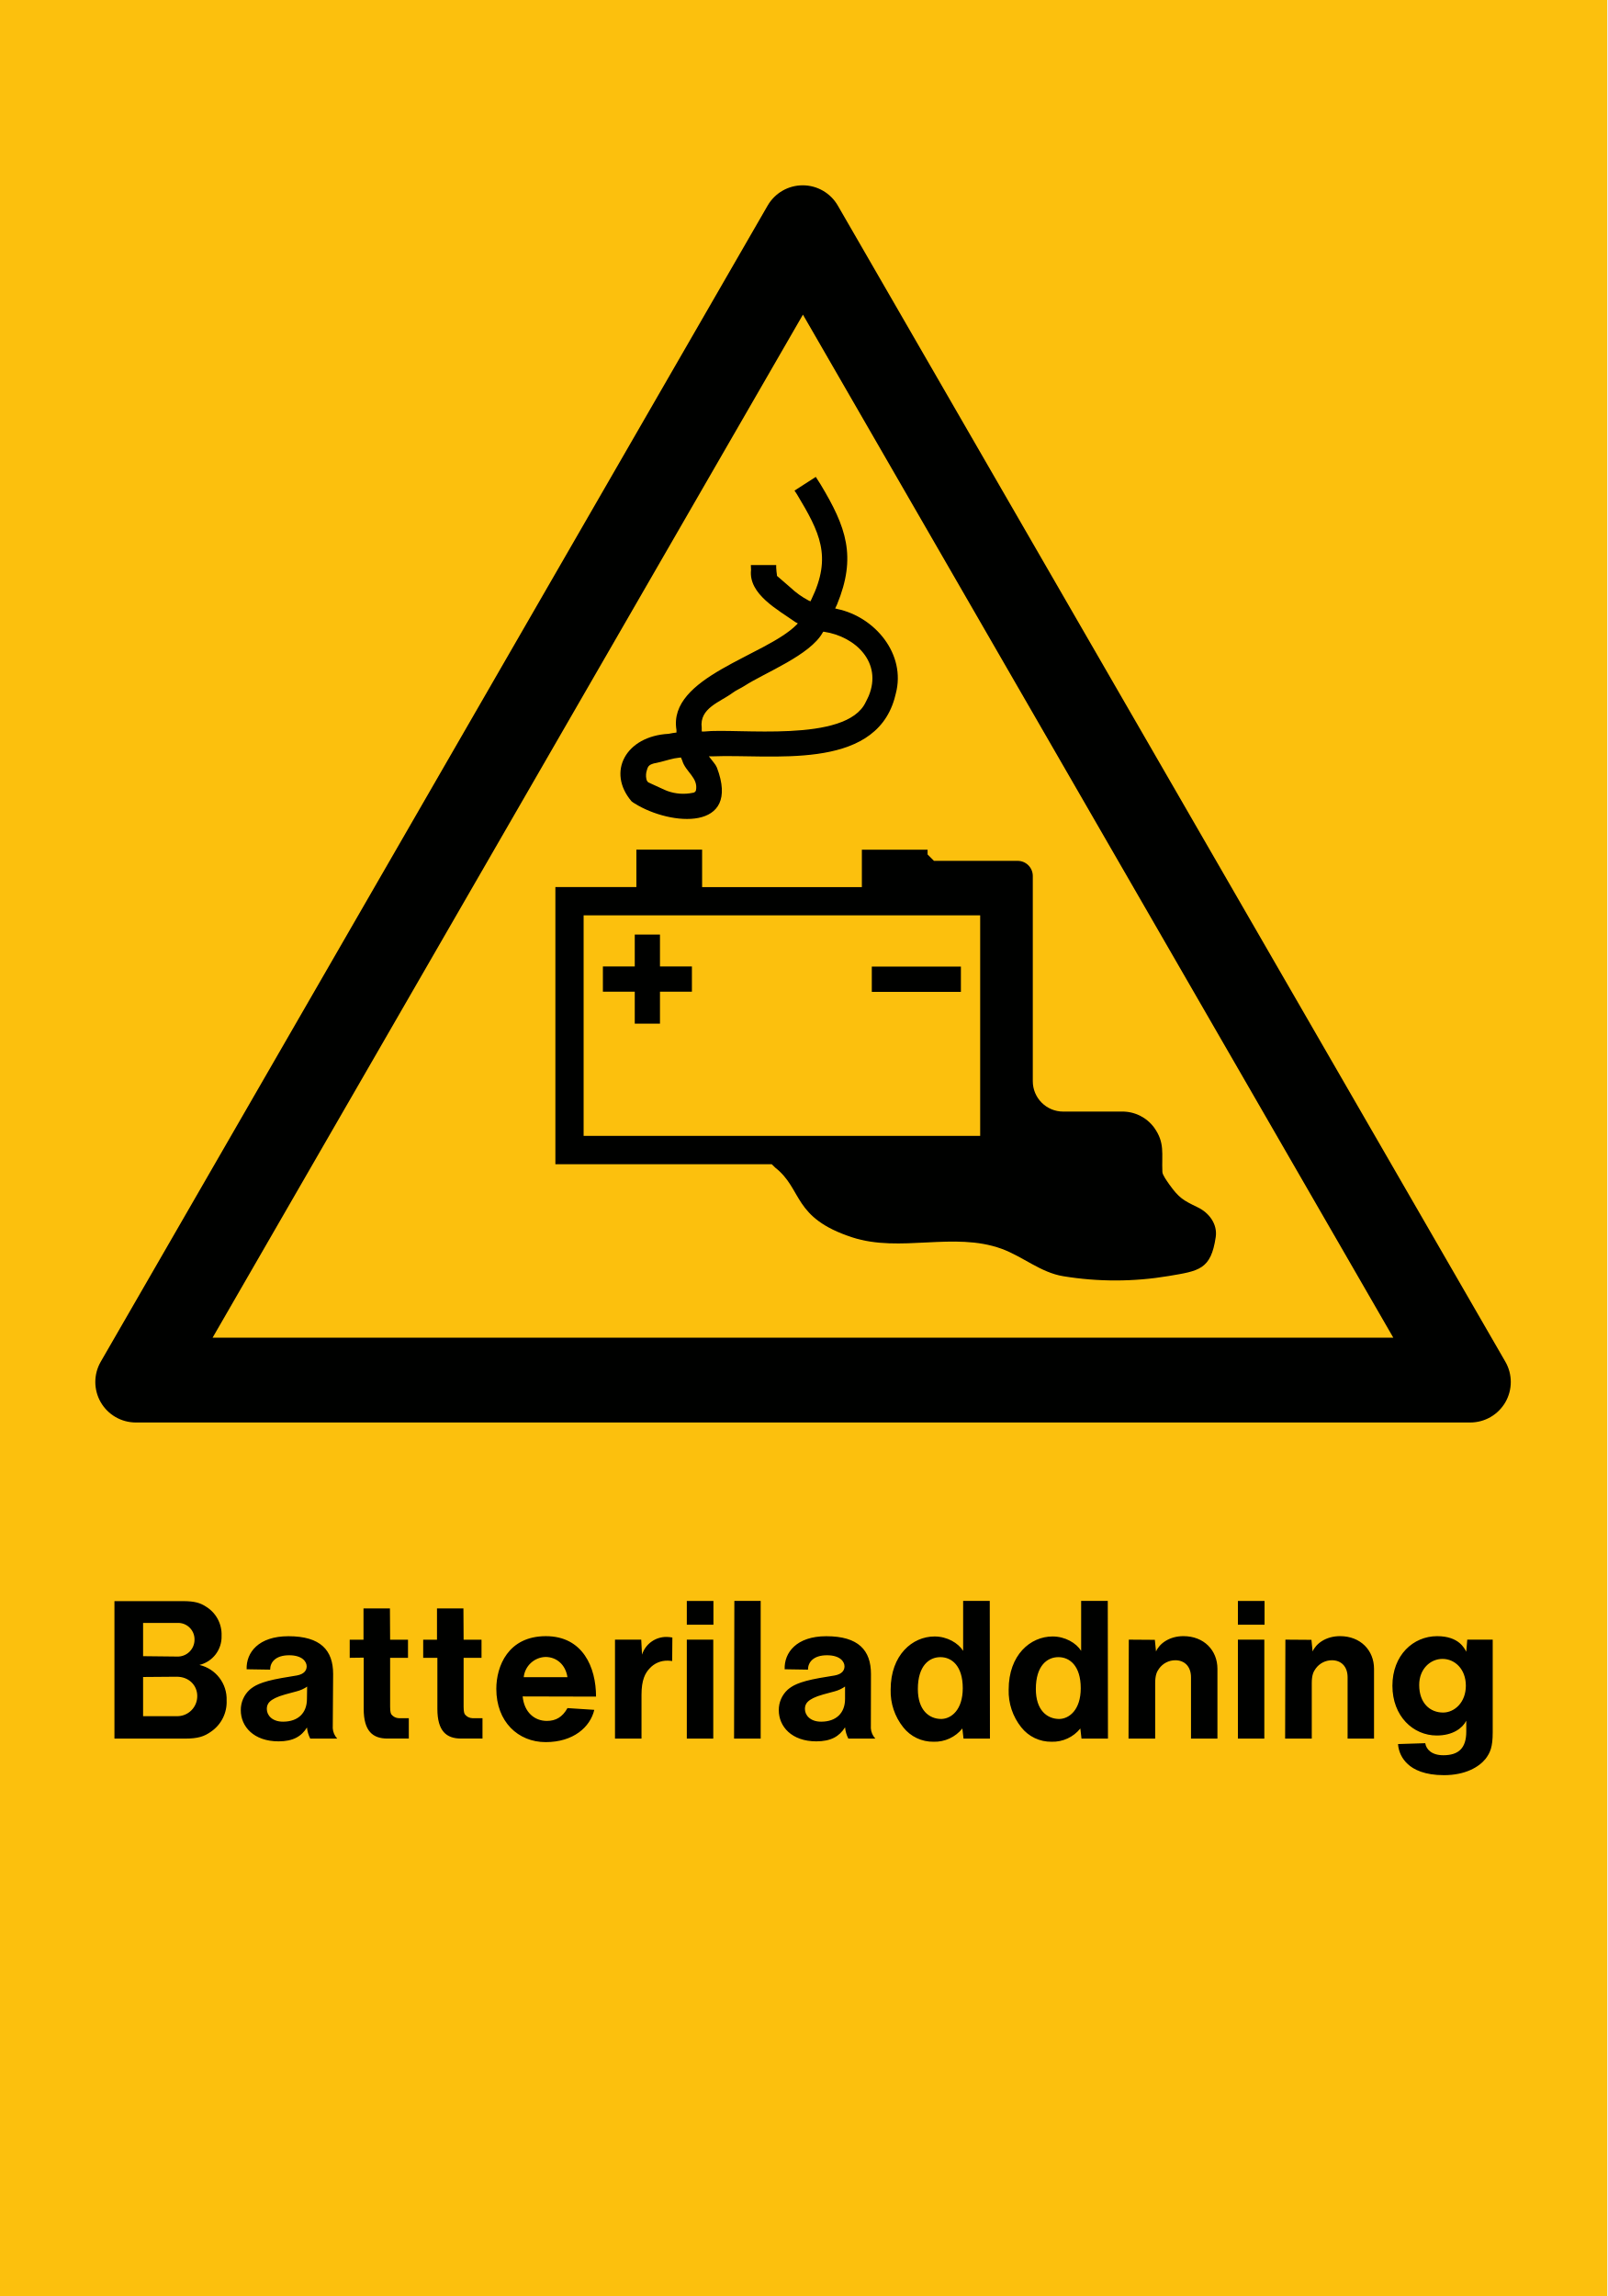
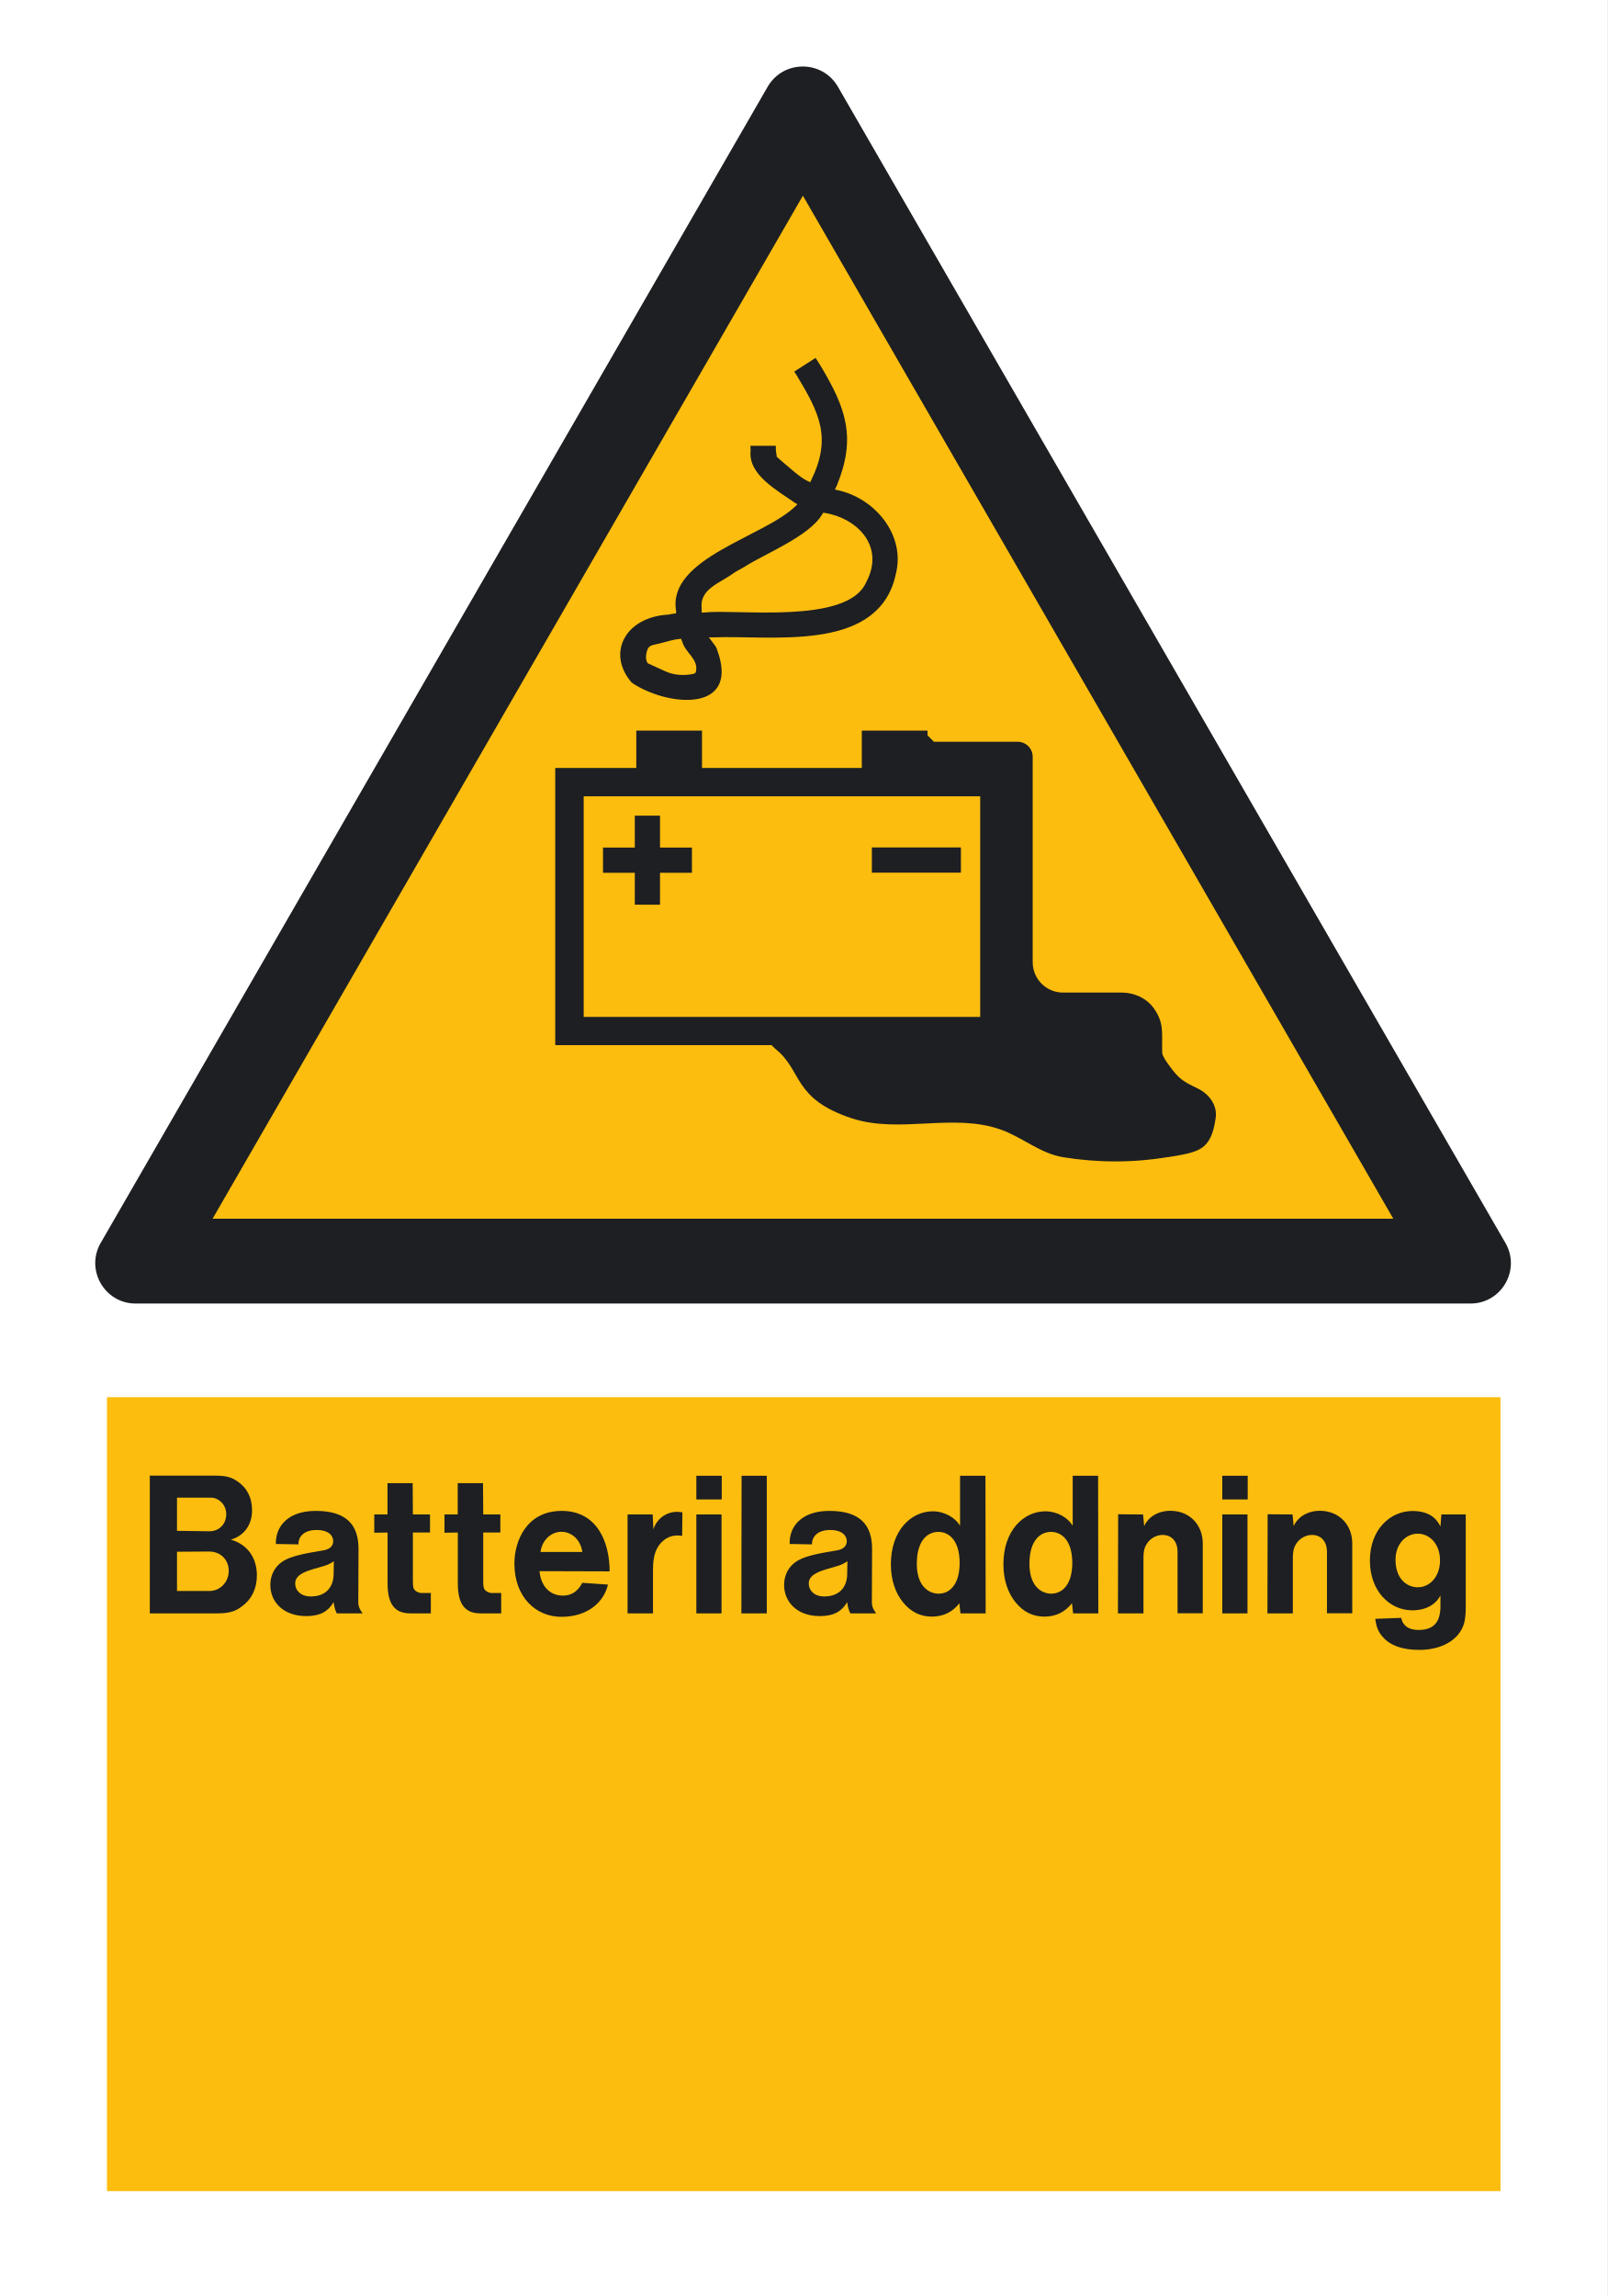
- <svg xmlns="http://www.w3.org/2000/svg" viewBox="0 0 595.28 850.36">
+ <svg xmlns="http://www.w3.org/2000/svg" id="Lager_1" data-name="Lager 1" viewBox="0 0 153.09 218.69">
  <defs>
-     <style>.a{fill:#fcc00d;}.a,.b{fill-rule:evenodd;}.b{fill:#000100;}</style>
+     <style>
+       .cls-1 {
+         fill: #fff;
+       }
+ 
+       .cls-1, .cls-2, .cls-3 {
+         fill-rule: evenodd;
+       }
+ 
+       .cls-2 {
+         fill: #fcbd0e;
+       }
+ 
+       .cls-3 {
+         fill: #1d1f22;
+       }
+     </style>
  </defs>
-   <polyline class="a" points="0 850.36 595.28 850.36 595.28 0 0 0 0 850.36" />
-   <path class="b" d="M53,613.39V601.08H66.36a6.09,6.09,0,0,1,5.69,6.19,6.23,6.23,0,0,1-6.48,6.26Zm464.82,32.55a11,11,0,0,0,3.53,7.34c2.23,2.16,6.41,4.18,13.47,4.18,7.92,0,13-3,15.48-6.12,1.65-2.23,2.59-4.25,2.59-9.72V607.28h-9.43l-0.36,4.46c-0.65-1.15-2.66-5.76-10.8-5.76-8.86,0-16.56,7.06-16.56,18.36s7.7,18.43,16.42,18.43c5.9,0,9.5-2.66,10.94-5.47v4c0,6.19-2.88,8.78-8.5,8.78-4.32,0-6.33-2.16-6.7-4.46Zm16.7-11.67c-4.83,0-8.86-3.46-8.86-10.22,0-5.91,4.11-9.65,8.64-9.65s8.64,3.74,8.64,9.93S538.74,634.27,534.49,634.27ZM476,643.92h9.87V623.4c0-2.88.58-4.25,1.44-5.4a7.41,7.41,0,0,1,6-3.1c3.38,0,5.83,2.23,5.83,6.34v22.68h9.79V618.07c0-6.84-5-12.1-12.6-12.1-5.26,0-8.93,2.81-10.15,5.69l-0.43-4.32-9.65-.07Zm-17.49,0h9.79V607.28h-9.79v36.64Zm0-42.19h9.87v-8.78h-9.87v8.78ZM418,643.92h9.87V623.4c0-2.88.58-4.25,1.44-5.4a7.4,7.4,0,0,1,6-3.1c3.38,0,5.83,2.23,5.83,6.34v22.68h9.79V618.07c0-6.84-5-12.1-12.6-12.1-5.26,0-8.93,2.81-10.15,5.69l-0.43-4.32-9.65-.07Zm-17.85-3.74,0.43,3.74h9.8l-0.07-51h-9.86v18.5c-1.8-2.88-5.9-5.33-10.58-5.33-8.21,0-16.27,6.84-16.27,19.66a21.4,21.4,0,0,0,4.68,14,14,14,0,0,0,11.23,5.33A13.15,13.15,0,0,0,400.14,640.18Zm-7.77-3.53c-4.61,0-8.71-3.31-8.71-11.09,0-8.71,4.25-11.81,8.35-11.81s8.28,3.1,8.28,11.52C400.29,633.34,396,636.57,392.37,636.65Zm-35.93,3.53,0.43,3.74h9.79l-0.07-51h-9.86v18.5c-1.8-2.88-5.9-5.33-10.58-5.33-8.2,0-16.27,6.84-16.27,19.66a21.4,21.4,0,0,0,4.68,14,14,14,0,0,0,11.23,5.33A13.15,13.15,0,0,0,356.44,640.18Zm-7.77-3.53c-4.61,0-8.71-3.31-8.71-11.09,0-8.71,4.25-11.81,8.35-11.81s8.28,3.1,8.28,11.52C356.58,633.34,352.34,636.57,348.67,636.65ZM313,639.74a11.48,11.48,0,0,0,1.22,4.18h10a6.21,6.21,0,0,1-1.66-3.81L322.6,620c0-8.78-4.61-14-16.56-14-11,0-15.62,6.05-15.41,12.24l8.64,0.14c0-2.74,2-5.33,7.05-5.33,4.83,0,6.48,2.38,6.48,4.1,0,1.51-.94,2.88-3.6,3.38l-5.62.94c-8.06,1.44-10.23,3-11.81,4.32a10.14,10.14,0,0,0-3.31,7.63c0,6,4.75,11.52,13.9,11.52C307.77,644.93,310.87,643.13,313,639.74ZM313,624.63L313,629.23c0,5.18-3.24,8.42-8.86,8.42-4.1,0-6-2.45-6-4.68,0-1.73.58-3.67,6.77-5.4l4.25-1.15A12.1,12.1,0,0,0,313,624.63Zm-41.11,19.29h9.86v-51H272Zm-17.5,0h9.8V607.28h-9.8v36.64Zm0-42.19h9.86v-8.78h-9.86v8.78Zm-26.64,42.19h9.86V627.65c0-5.47,1.37-8,3-9.72a8.73,8.73,0,0,1,6.7-2.88,12.12,12.12,0,0,1,1.66.14l0.07-8.71a14.14,14.14,0,0,0-2.09-.22,9.46,9.46,0,0,0-9.15,6.55l-0.29-5.54h-9.72v36.64Zm-34.2-15.62,27.22,0.07c0-10.87-4.9-22.39-18.58-22.39-14,0-18.36,11.16-18.36,19.51,0,12.17,8.06,19.73,18.29,19.73s16.49-5.54,18-11.95l-9.93-.65c-1.87,3.38-4.39,4.75-7.63,4.75C198,637.37,194.16,634.2,193.59,628.3Zm0.43-7.13a8.39,8.39,0,0,1,8.06-7.49c4,0,7.42,2.74,8.14,7.49H194Zm-15.27,22.75v-7.56h-3.67a3.66,3.66,0,0,1-2.81-1.37c-0.22-.29-0.51-0.86-0.51-2.88V614h6.63v-6.7h-6.63l-0.07-11.59h-9.79v11.59h-5.11V614L162,614V632.9c0,8.28,3.38,11,8.78,11h8Zm-27.29,0v-7.56h-3.67A3.66,3.66,0,0,1,145,635c-0.21-.29-0.5-0.86-0.5-2.88V614h6.62v-6.7h-6.62l-0.07-11.59h-9.79v11.59h-5.11V614l5.18-.07V632.9c0,8.28,3.38,11,8.78,11h8Zm-37.73-4.18a11.48,11.48,0,0,0,1.22,4.18h10a6.21,6.21,0,0,1-1.66-3.81L123.39,620c0-8.78-4.61-14-16.56-14-11.09,0-15.69,6.05-15.48,12.24l8.71,0.14c0-2.74,2-5.33,7.05-5.33,4.83,0,6.48,2.38,6.48,4.1,0,1.51-.94,2.88-3.6,3.38l-5.61.94c-8.14,1.44-10.3,3-11.88,4.32a10.14,10.14,0,0,0-3.31,7.63c0,6,4.75,11.52,14,11.52C108.55,644.93,111.65,643.13,113.74,639.74Zm0.07-15.12-0.07,4.61c0,5.18-3.24,8.42-8.86,8.42-4.1,0-6-2.45-6-4.68,0-1.73.58-3.67,6.77-5.4l4.25-1.15A12.13,12.13,0,0,0,113.81,624.63ZM42.39,643.92H68.53c4.82,0,7.13-.79,9.65-2.59a13.27,13.27,0,0,0,5.76-11.52,13,13,0,0,0-10.08-13.17,10.74,10.74,0,0,0,8.21-10.8A12.06,12.06,0,0,0,76.23,595c-2-1.29-4-2-8.57-2H42.39v51ZM53,635.64V621.1L65.43,621c4.68,0,7.63,3.31,7.63,7.13a7.41,7.41,0,0,1-7.56,7.49H53Z" />
-   <path class="b" d="M544.64,526.84H50.22a15,15,0,0,1-12.93-22.46l247-428.17a15,15,0,0,1,26.07,0L557.6,504.38A15,15,0,0,1,544.64,526.84Zm-28.57-31.41L297.4,116.53,78.75,495.42H516.07Z" />
-   <path class="b" d="M256.28,367.29v-9.35H244.45V346.13h-9.34v11.81h-11.8v9.35h11.8v11.83h9.34V367.29h11.83ZM432.83,472.6c11.32-1.91,15.69-2.36,17.47-14.45,0.7-4.79-2.48-9-6.68-11-5.49-2.65-6.92-3.49-10.49-8.43-1-1.44-2.53-3.52-2.59-4.65-0.3-6.92,1-10.75-3.05-16.44a14.55,14.55,0,0,0-12-5.94H393.79a11.25,11.25,0,0,1-11.25-11.25v-76a5.6,5.6,0,0,0-5.6-5.61h-31l-2.37-2.37v-1.76H319.23v13.85H260.06V314.68H235.71v13.85h-30V431.2h80.15l1.29,1.26c10.27,8.06,6.31,18.56,28.48,25.8,17.83,5.83,37.6-2.18,55.31,4.23,7.85,2.85,14.49,8.8,22.86,10.17A119.12,119.12,0,0,0,432.83,472.6ZM363.05,339H216.17v81.7H363.05V339Zm-7.14,19h-33v9.35h33v-9.35Z" />
-   <path class="b" d="M240.16,289.78c2,0.88,4,1.85,6,2.75,0.36,0.16.73,0.31,1.1,0.45a17.27,17.27,0,0,0,9.31.65,1.3,1.3,0,0,0,1.19-.83c1-4.74-3.86-6.92-5.07-11.14l-0.47-1.11-0.87.1c-0.54.07-1.14,0.14-1.6,0.24-2.25.48-4.43,1.21-6.68,1.68a6.9,6.9,0,0,0-2.36.77,2.38,2.38,0,0,0-.84,1.06,8.53,8.53,0,0,0-.3.93,6.23,6.23,0,0,0-.16,3.16A2,2,0,0,0,240.16,289.78Zm22.4-9.66H264c21.42-.9,59.44,5.6,67.28-21.25,0.19-.67.35-1.35,0.52-2,3.85-14.61-7.72-28.37-21.6-31.31l-0.41-.1-0.45-.12,0.69-1.45c7.32-17.79,3.43-28.64-6.11-44.51l-1.76-2.75-7.88,5.07,0.91,1.38c8.41,14,13.07,23,5.37,38.87l-0.37.76-0.69-.3a30.5,30.5,0,0,1-6.68-4.77L291,216.06l-3-2.59-0.23-.2,0-.33c-0.09-.89-0.27-1.77-0.27-2.67v-1h-9.39l0.07,1.82c-1,8.95,9.9,14.7,16.49,19.36l0.84,0.43-0.45.49c-11.46,11.58-47.8,19.31-44.5,39l0,0.94-1.45.2-1.45.27c-15.89.84-23,14.14-13.74,25a9.16,9.16,0,0,0,1.22.84c13.33,8.29,39.36,10.3,30.41-13.31a7.93,7.93,0,0,0-1.17-1.87Zm-2.6-9.19,0.38,0h0.5c12.21-1.36,52.65,4.46,59.82-10.9,0.36-.77.79-1.5,1.11-2.29,5.09-12.32-4.82-22-16.56-23.76l-0.27,0-0.2.26c-4.6,8.41-21.51,14.93-29,19.79-1.41.91-3,1.55-4.35,2.55-4.73,3.5-12.4,5.66-11.48,12.94V270l0,0.5Z" />
+   <polyline class="cls-1" points="0 218.69 153.09 218.69 153.09 0 0 0 0 218.69" />
+   <path class="cls-3" d="M140.07,124.16H12.92c-2.96,0-4.8-3.21-3.33-5.77L73.12,8.27c1.49-2.58,5.21-2.58,6.7,0l63.58,110.12c1.48,2.57-.37,5.77-3.33,5.77" />
+   <polyline class="cls-2" points="132.72 116.08 76.48 18.64 20.25 116.08 132.72 116.08" />
+   <path class="cls-3" d="M65.91,83.13v-2.4h-3.04v-3.04h-2.4v3.04h-3.03v2.4h3.03v3.04h2.4v-3.04h3.04ZM111.31,110.21c2.91-.49,4.04-.61,4.49-3.72.18-1.23-.64-2.3-1.72-2.82-1.41-.68-1.78-.9-2.7-2.17-.27-.37-.65-.9-.67-1.2-.08-1.78.25-2.76-.78-4.23-.7-.99-1.87-1.53-3.08-1.53h-5.59c-1.6,0-2.89-1.29-2.89-2.89v-19.56c0-.8-.64-1.44-1.44-1.44h-7.97l-.61-.61v-.45h-6.26v3.56h-15.22v-3.56h-6.26v3.56h-7.72v26.4h20.61l.33.33c2.64,2.07,1.62,4.77,7.32,6.64,4.59,1.5,9.67-.56,14.23,1.09,2.02.73,3.73,2.26,5.88,2.61,3.32.54,6.72.54,10.04-.02ZM93.37,75.85h-37.77v21.01h37.77v-21.01ZM91.53,80.72h-8.48v2.4h8.48v-2.4Z" />
+   <path class="cls-3" d="M61.76,63.2c.52.23,1.03.48,1.55.71.09.04.19.08.28.12.76.29,1.59.32,2.39.17.13-.02.27-.07.31-.21.27-1.22-.99-1.78-1.3-2.86l-.12-.29-.22.03c-.14.02-.29.03-.41.06-.58.12-1.14.31-1.72.43-.21.04-.48.1-.61.2-.11.09-.16.14-.22.27-.03.08-.05.16-.08.24-.07.23-.11.58-.04.81.04.12.08.29.19.33ZM67.52,60.71h.37c5.51-.23,15.29,1.44,17.3-5.46.05-.17.09-.35.13-.52.99-3.76-1.99-7.3-5.56-8.05l-.11-.03-.12-.03.18-.37c1.88-4.58.88-7.37-1.57-11.45l-.45-.71-2.03,1.3.23.36c2.16,3.6,3.36,5.92,1.38,9.99l-.09.19-.18-.08c-.58-.26-1.18-.77-1.72-1.23-.16-.13-.31-.27-.47-.4-.26-.22-.52-.44-.77-.67l-.06-.05v-.09c-.03-.23-.08-.46-.08-.69v-.26h-2.42l.02.47c-.25,2.3,2.55,3.78,4.24,4.98l.22.11-.12.13c-2.95,2.98-12.29,4.97-11.44,10.03v.24s-.36.05-.36.05l-.37.07c-4.09.22-5.91,3.64-3.53,6.44.04.04.21.15.31.22,3.43,2.13,10.12,2.65,7.82-3.42-.06-.17-.19-.33-.3-.48l-.46-.61ZM66.85,58.35h.1s.13-.01.13-.01c3.14-.35,13.54,1.15,15.39-2.8.09-.2.2-.39.28-.59,1.31-3.17-1.24-5.65-4.26-6.11h-.07s-.05.06-.05.06c-1.18,2.16-5.53,3.84-7.46,5.09-.36.23-.77.4-1.12.66-1.22.9-3.19,1.45-2.95,3.33v.28s.02.11.02.11Z" />
+   <polyline class="cls-2" points="10.19 133.08 142.93 133.08 142.93 208.7 10.19 208.7 10.19 133.08" />
+   <path class="cls-3" d="M16.86,145.82v-3.17h3.29c.55,0,1.4.54,1.4,1.59,0,.89-.65,1.61-1.59,1.61l-3.09-.04ZM131,154.19c.11.89.37,1.39.87,1.89.55.56,1.57,1.07,3.31,1.07,1.95,0,3.2-.76,3.8-1.57.41-.57.64-1.09.64-2.5v-8.83h-2.32l-.09,1.15c-.16-.3-.65-1.48-2.65-1.48-2.18,0-4.07,1.81-4.07,4.72s1.89,4.74,4.03,4.74c1.45,0,2.33-.68,2.69-1.41v1.02c0,1.59-.71,2.26-2.09,2.26-1.06,0-1.56-.55-1.64-1.15l-2.48.09ZM135.1,151.19c-1.18,0-2.17-.89-2.17-2.63,0-1.52,1.01-2.48,2.12-2.48s2.12.96,2.12,2.55-1.03,2.55-2.07,2.55ZM120.73,153.67h2.42v-5.28c0-.74.14-1.09.35-1.39.32-.48.88-.8,1.47-.8.83,0,1.43.57,1.43,1.63v5.83h2.41v-6.65c0-1.76-1.24-3.11-3.09-3.11-1.29,0-2.19.72-2.49,1.46l-.11-1.11-2.37-.02-.02,9.42ZM116.43,153.67h2.4v-9.42h-2.4v9.42ZM116.43,142.82h2.42v-2.26h-2.42v2.26ZM106.5,153.67h2.42v-5.28c0-.74.14-1.09.35-1.39.32-.48.88-.8,1.47-.8.83,0,1.43.57,1.43,1.63v5.83h2.4v-6.65c0-1.76-1.24-3.11-3.09-3.11-1.29,0-2.19.72-2.49,1.46l-.11-1.11-2.37-.02-.02,9.42ZM102.11,152.71l.11.96h2.4l-.02-13.11h-2.42v4.76c-.44-.74-1.45-1.37-2.6-1.37-2.02,0-4,1.76-4,5.05,0,1.5.44,2.74,1.15,3.61.76.94,1.68,1.37,2.76,1.37s1.98-.44,2.62-1.28ZM100.2,151.8c-1.13,0-2.14-.85-2.14-2.85,0-2.24,1.04-3.04,2.05-3.04s2.03.8,2.03,2.96-1.04,2.91-1.95,2.92ZM91.38,152.71l.11.96h2.4l-.02-13.11h-2.42v4.76c-.44-.74-1.45-1.37-2.6-1.37-2.01,0-3.99,1.76-3.99,5.05,0,1.5.44,2.74,1.15,3.61.76.94,1.68,1.37,2.76,1.37s1.98-.44,2.62-1.28ZM89.47,151.8c-1.13,0-2.14-.85-2.14-2.85,0-2.24,1.04-3.04,2.05-3.04s2.03.8,2.03,2.96-1.04,2.91-1.94,2.92ZM80.7,152.6c.05.46.16.8.3,1.07h2.46c-.3-.39-.39-.67-.41-.98l.02-5.17c0-2.26-1.13-3.61-4.07-3.61-2.71,0-3.84,1.55-3.78,3.15l2.12.04c0-.7.5-1.37,1.73-1.37s1.59.61,1.59,1.06c0,.39-.23.74-.88.87l-1.38.24c-1.98.37-2.51.76-2.9,1.11-.53.5-.81,1.2-.81,1.96,0,1.55,1.17,2.96,3.41,2.96,1.33,0,2.09-.46,2.6-1.33ZM80.72,148.71l-.02,1.18c0,1.33-.8,2.17-2.18,2.17-1.01,0-1.48-.63-1.48-1.2,0-.44.14-.94,1.66-1.39l1.04-.3c.46-.13.78-.32.97-.46ZM70.62,153.67h2.42v-13.11h-2.4l-.02,13.11ZM66.33,153.67h2.4v-9.42h-2.4v9.42ZM66.33,142.82h2.42v-2.26h-2.42v2.26ZM59.78,153.67h2.42v-4.18c0-1.41.34-2.05.73-2.5.46-.5.97-.74,1.64-.74.14,0,.28.02.41.04l.02-2.24c-.12-.02-.32-.05-.51-.05-1.06,0-1.96.7-2.25,1.68l-.07-1.43h-2.39v9.42ZM51.39,149.65l6.68.02c0-2.8-1.2-5.76-4.56-5.76s-4.51,2.87-4.51,5.02c0,3.13,1.98,5.07,4.49,5.07s4.05-1.43,4.42-3.07l-2.44-.17c-.46.87-1.08,1.22-1.87,1.22-1.13,0-2.07-.81-2.21-2.33ZM51.49,147.82c.14-1.15,1.04-1.92,1.98-1.92s1.82.7,2,1.92h-3.98ZM47.74,153.67v-1.94h-.9c-.28,0-.57-.17-.69-.35-.05-.07-.12-.22-.12-.74v-4.67h1.63v-1.72h-1.63l-.02-2.98h-2.41v2.98h-1.26v1.74l1.27-.02v4.87c0,2.13.83,2.83,2.16,2.83h1.96ZM41.04,153.67v-1.94h-.9c-.28,0-.57-.17-.69-.35-.05-.07-.12-.22-.12-.74v-4.67h1.63v-1.72h-1.63l-.02-2.98h-2.4v2.98h-1.26v1.74l1.27-.02v4.87c0,2.13.83,2.83,2.16,2.83h1.96ZM31.78,152.6c.05.46.16.8.3,1.07h2.46c-.3-.39-.39-.67-.41-.98l.02-5.17c0-2.26-1.13-3.61-4.07-3.61-2.72,0-3.85,1.55-3.8,3.15l2.14.04c0-.7.49-1.37,1.73-1.37s1.59.61,1.59,1.06c0,.39-.23.74-.88.87l-1.38.24c-2,.37-2.53.76-2.92,1.11-.53.5-.81,1.2-.81,1.96,0,1.55,1.17,2.96,3.43,2.96,1.33,0,2.09-.46,2.6-1.33ZM31.8,148.71l-.02,1.18c0,1.33-.79,2.17-2.17,2.17-1.01,0-1.49-.63-1.49-1.2,0-.44.14-.94,1.66-1.39l1.04-.3c.46-.13.78-.32.97-.46ZM14.26,153.67h6.42c1.19,0,1.75-.2,2.37-.67.9-.65,1.42-1.65,1.42-2.96,0-1.7-.94-2.96-2.48-3.39,1.27-.37,2.02-1.43,2.02-2.78,0-1.26-.51-2.2-1.43-2.8-.49-.33-.99-.52-2.1-.52h-6.21v13.11ZM16.86,151.54v-3.74l3.06-.02c1.15,0,1.87.85,1.87,1.83,0,1.07-.8,1.93-1.86,1.93h-3.08Z" />
</svg>
